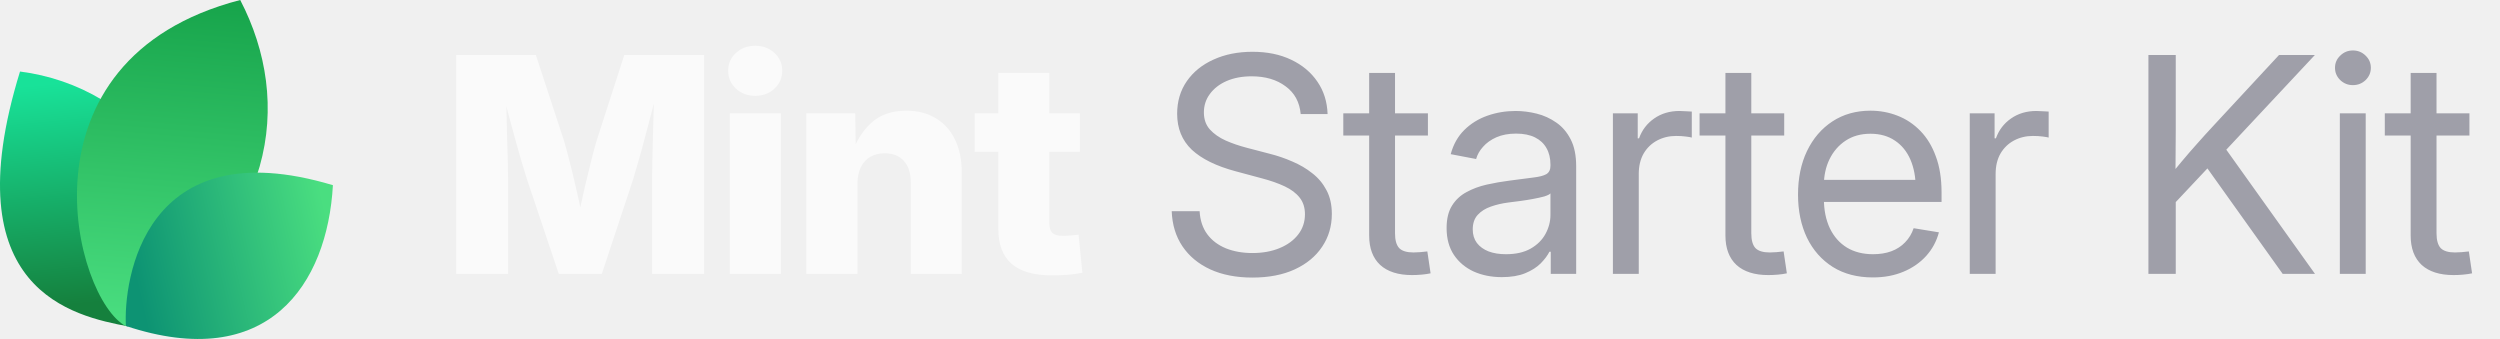
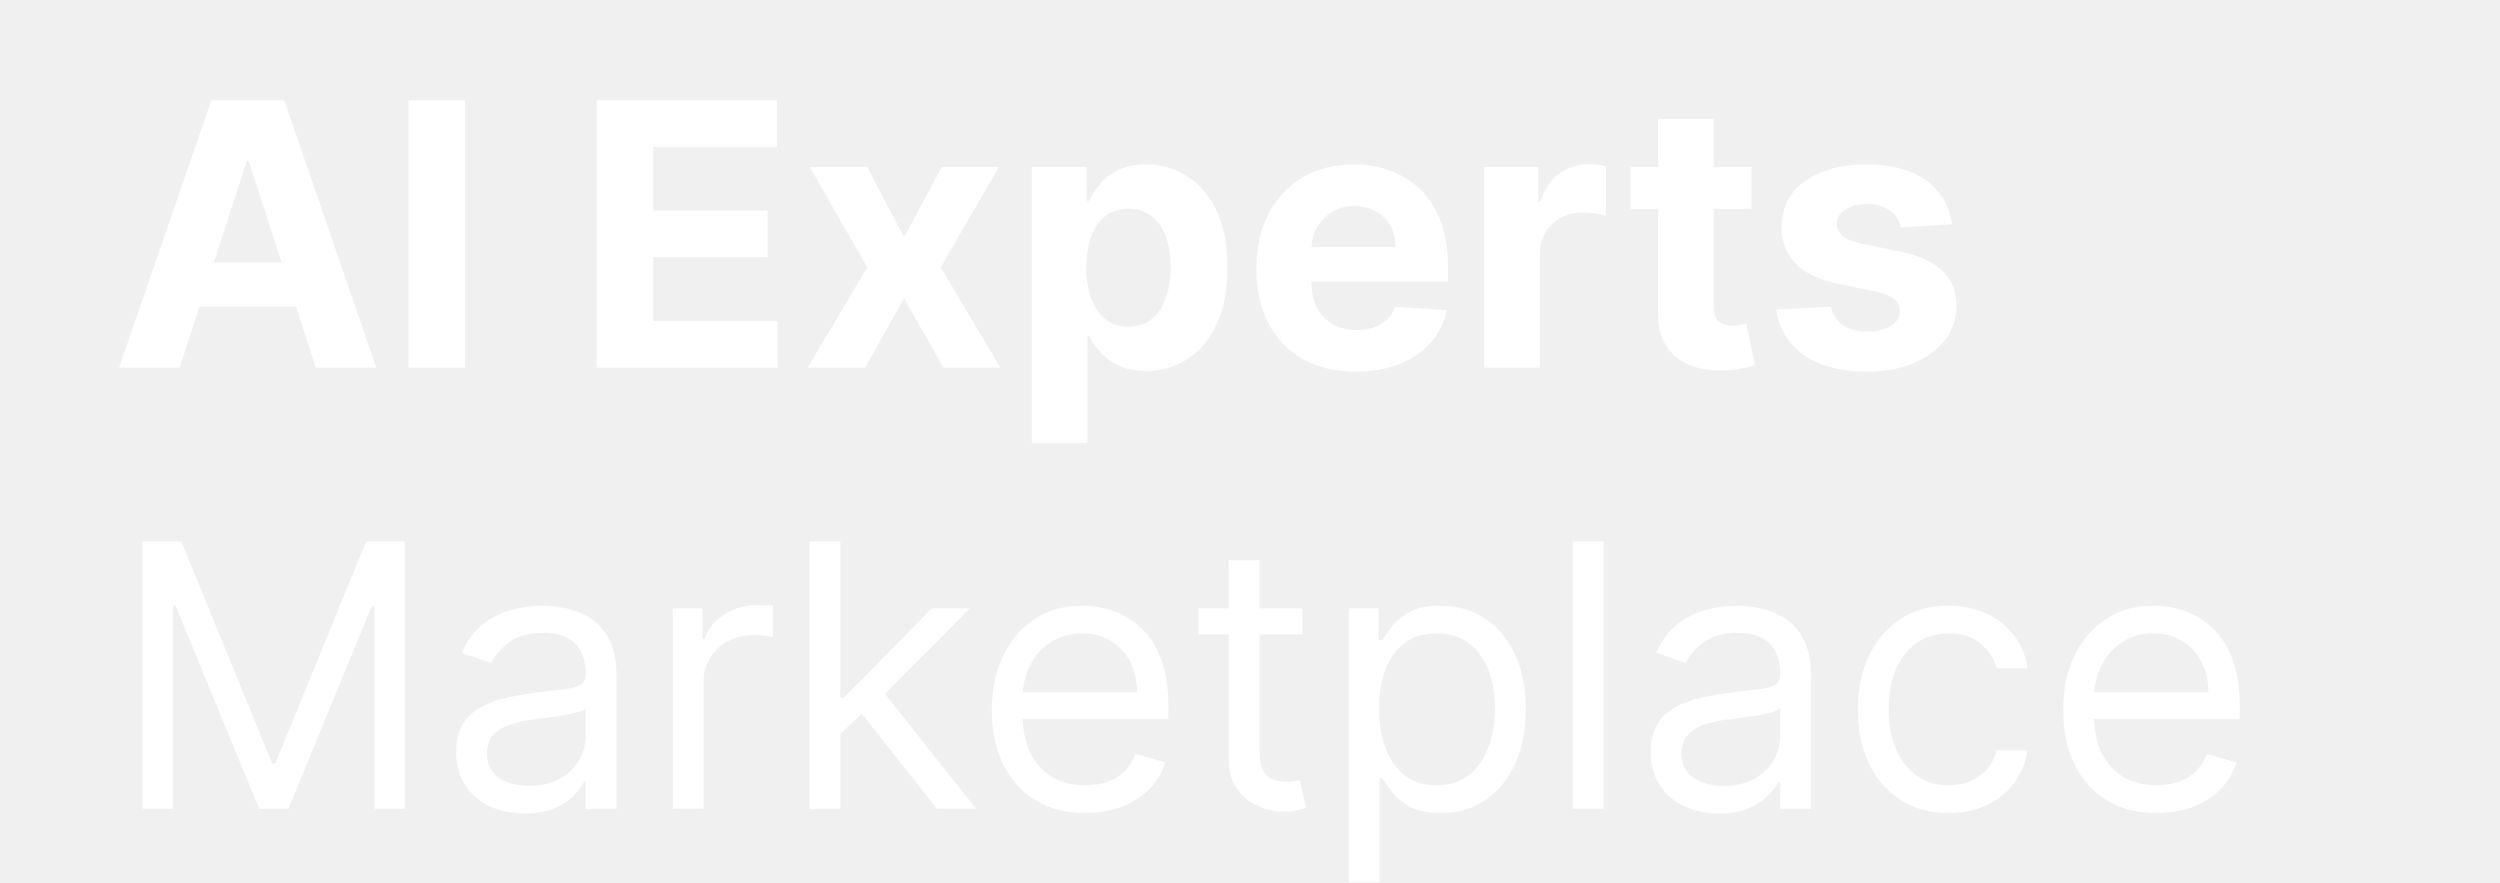
- <svg xmlns="http://www.w3.org/2000/svg" width="177" height="24" viewBox="0 0 177 24" fill="none">
-   <path d="M9.061 23.108C5.268 22.377 -3.391 20.627 1.417 5.064C9.634 6.099 16.973 14.064 9.061 23.108Z" fill="url(#paint0_linear_17557_2145)" />
-   <path d="M8.919 23.094C5.276 21.222 0.784 4.209 17.007 0C20.757 7.193 19.621 16.545 8.919 23.094Z" fill="url(#paint1_linear_17557_2145)" />
-   <path d="M8.914 23.079C8.735 19.882 10.159 9.085 23.57 13.111C23.181 20.123 18.984 26.418 8.914 23.079Z" fill="url(#paint2_linear_17557_2145)" />
-   <path d="M32.301 19.392V3.894H37.938L39.925 9.948C40.036 10.315 40.164 10.787 40.31 11.362C40.462 11.938 40.611 12.552 40.757 13.204C40.91 13.855 41.048 14.483 41.173 15.086C41.305 15.682 41.412 16.192 41.495 16.615H40.695C40.771 16.192 40.871 15.682 40.996 15.086C41.128 14.49 41.267 13.866 41.412 13.214C41.565 12.562 41.714 11.948 41.86 11.373C42.005 10.79 42.133 10.315 42.244 9.948L44.2 3.894H49.848V19.392H46.166V12.704C46.166 12.357 46.173 11.917 46.187 11.383C46.2 10.849 46.214 10.27 46.228 9.646C46.249 9.022 46.266 8.391 46.28 7.753C46.301 7.115 46.311 6.519 46.311 5.964H46.623C46.485 6.561 46.332 7.181 46.166 7.826C45.999 8.471 45.833 9.102 45.666 9.719C45.507 10.336 45.351 10.901 45.198 11.414C45.053 11.928 44.928 12.357 44.824 12.704L42.608 19.392H39.561L37.314 12.704C37.203 12.357 37.072 11.928 36.919 11.414C36.773 10.901 36.614 10.34 36.441 9.729C36.274 9.112 36.104 8.481 35.931 7.836C35.764 7.192 35.608 6.567 35.463 5.964H35.827C35.834 6.512 35.844 7.105 35.858 7.743C35.872 8.374 35.886 9.005 35.9 9.636C35.92 10.26 35.938 10.839 35.952 11.373C35.965 11.907 35.972 12.351 35.972 12.704V19.392H32.301ZM51.668 19.392V8.024H55.288V19.392H51.668ZM53.468 6.786C52.927 6.786 52.473 6.616 52.105 6.276C51.738 5.93 51.554 5.507 51.554 5.007C51.554 4.508 51.738 4.088 52.105 3.749C52.473 3.409 52.927 3.239 53.468 3.239C54.009 3.239 54.463 3.409 54.83 3.749C55.198 4.082 55.382 4.501 55.382 5.007C55.382 5.507 55.198 5.93 54.83 6.276C54.463 6.616 54.009 6.786 53.468 6.786ZM60.708 13.027V19.392H57.088V8.024H60.551L60.593 10.967H60.281C60.593 10.024 61.061 9.268 61.685 8.7C62.309 8.124 63.138 7.836 64.171 7.836C64.975 7.836 65.672 8.017 66.262 8.377C66.851 8.731 67.302 9.234 67.614 9.885C67.933 10.537 68.092 11.307 68.092 12.194V19.392H64.483V12.912C64.483 12.26 64.32 11.754 63.994 11.394C63.675 11.033 63.221 10.853 62.632 10.853C62.25 10.853 61.914 10.936 61.623 11.102C61.332 11.269 61.106 11.515 60.947 11.841C60.787 12.16 60.708 12.555 60.708 13.027ZM76.456 8.024V10.749H69.008V8.024H76.456ZM70.683 5.163H74.292V15.783C74.292 16.102 74.361 16.334 74.5 16.48C74.646 16.625 74.899 16.698 75.259 16.698C75.405 16.698 75.596 16.688 75.831 16.667C76.074 16.646 76.251 16.629 76.362 16.615L76.632 19.309C76.313 19.378 75.963 19.427 75.582 19.455C75.207 19.482 74.836 19.496 74.469 19.496C73.2 19.496 72.25 19.222 71.619 18.674C70.995 18.127 70.683 17.308 70.683 16.22V5.163Z" fill="#FAFAFA" />
-   <path d="M88.667 19.652C87.523 19.652 86.528 19.458 85.682 19.07C84.843 18.681 84.188 18.137 83.716 17.437C83.245 16.736 82.992 15.908 82.957 14.951H84.933C84.968 15.596 85.148 16.14 85.474 16.584C85.8 17.021 86.24 17.354 86.795 17.582C87.35 17.804 87.974 17.915 88.667 17.915C89.388 17.915 90.026 17.801 90.581 17.572C91.143 17.343 91.583 17.024 91.902 16.615C92.228 16.199 92.391 15.717 92.391 15.169C92.391 14.698 92.266 14.306 92.017 13.994C91.767 13.675 91.413 13.408 90.956 13.193C90.498 12.978 89.954 12.787 89.323 12.621L87.502 12.132C86.123 11.765 85.082 11.255 84.382 10.603C83.689 9.944 83.342 9.095 83.342 8.055C83.342 7.174 83.571 6.404 84.028 5.746C84.486 5.087 85.117 4.577 85.921 4.217C86.726 3.849 87.645 3.666 88.678 3.666C89.718 3.666 90.63 3.853 91.413 4.227C92.204 4.602 92.824 5.122 93.275 5.787C93.726 6.446 93.965 7.209 93.993 8.076H92.089C92.013 7.23 91.656 6.574 91.018 6.11C90.387 5.638 89.586 5.403 88.615 5.403C87.95 5.403 87.36 5.513 86.847 5.735C86.341 5.957 85.946 6.262 85.661 6.651C85.377 7.032 85.235 7.469 85.235 7.961C85.235 8.447 85.377 8.849 85.661 9.168C85.946 9.48 86.317 9.74 86.774 9.948C87.232 10.149 87.724 10.319 88.251 10.457L89.884 10.884C90.439 11.023 90.977 11.206 91.496 11.435C92.023 11.657 92.495 11.934 92.911 12.267C93.334 12.593 93.67 12.995 93.92 13.474C94.17 13.945 94.294 14.504 94.294 15.149C94.294 16.015 94.066 16.788 93.608 17.468C93.157 18.148 92.512 18.681 91.673 19.07C90.834 19.458 89.832 19.652 88.667 19.652ZM101.097 8.024V9.594H95.106V8.024H101.097ZM96.937 5.163H98.767V16.521C98.767 17 98.865 17.347 99.059 17.562C99.26 17.77 99.6 17.874 100.078 17.874C100.21 17.874 100.366 17.867 100.546 17.853C100.733 17.832 100.903 17.815 101.056 17.801L101.285 19.351C101.097 19.392 100.886 19.423 100.65 19.444C100.414 19.465 100.189 19.475 99.974 19.475C98.996 19.475 98.244 19.236 97.717 18.758C97.197 18.272 96.937 17.579 96.937 16.677V5.163ZM106.33 19.621C105.595 19.621 104.932 19.489 104.343 19.226C103.754 18.955 103.285 18.564 102.939 18.05C102.592 17.53 102.419 16.896 102.419 16.147C102.419 15.495 102.547 14.965 102.804 14.556C103.06 14.146 103.403 13.828 103.833 13.599C104.263 13.363 104.742 13.186 105.269 13.068C105.796 12.95 106.333 12.857 106.881 12.787C107.574 12.69 108.132 12.617 108.555 12.569C108.978 12.52 109.287 12.441 109.481 12.33C109.675 12.212 109.772 12.014 109.772 11.737V11.654C109.772 11.203 109.679 10.815 109.492 10.489C109.311 10.163 109.041 9.91 108.68 9.729C108.32 9.549 107.872 9.459 107.338 9.459C106.805 9.459 106.34 9.546 105.945 9.719C105.556 9.892 105.241 10.118 104.998 10.395C104.755 10.665 104.593 10.953 104.509 11.258L102.71 10.915C102.897 10.222 103.22 9.65 103.677 9.199C104.135 8.748 104.679 8.412 105.31 8.19C105.941 7.968 106.607 7.857 107.307 7.857C107.8 7.857 108.295 7.92 108.795 8.044C109.301 8.169 109.765 8.381 110.188 8.679C110.611 8.97 110.951 9.369 111.208 9.875C111.464 10.374 111.593 11.005 111.593 11.768V19.392H109.793V17.822H109.7C109.568 18.085 109.363 18.359 109.086 18.643C108.809 18.921 108.444 19.153 107.994 19.34C107.543 19.527 106.988 19.621 106.33 19.621ZM106.621 17.998C107.321 17.998 107.904 17.867 108.368 17.603C108.84 17.333 109.19 16.986 109.419 16.563C109.654 16.133 109.772 15.682 109.772 15.211V13.692C109.703 13.769 109.554 13.841 109.325 13.911C109.096 13.973 108.829 14.032 108.524 14.088C108.226 14.143 107.921 14.192 107.609 14.233C107.304 14.275 107.033 14.309 106.798 14.337C106.354 14.393 105.938 14.49 105.549 14.628C105.168 14.76 104.86 14.954 104.624 15.211C104.388 15.467 104.27 15.811 104.27 16.241C104.27 16.615 104.367 16.934 104.561 17.198C104.762 17.461 105.04 17.662 105.393 17.801C105.747 17.933 106.156 17.998 106.621 17.998ZM114.193 19.392V8.024H115.951V9.792H116.045C116.253 9.209 116.61 8.741 117.116 8.388C117.622 8.034 118.219 7.857 118.905 7.857C119.058 7.857 119.217 7.864 119.384 7.878C119.55 7.885 119.682 7.892 119.779 7.899V9.74C119.716 9.719 119.578 9.695 119.363 9.667C119.155 9.639 118.922 9.625 118.666 9.625C118.174 9.625 117.726 9.733 117.324 9.948C116.922 10.163 116.603 10.471 116.367 10.874C116.138 11.276 116.024 11.758 116.024 12.319V19.392H114.193ZM126.322 8.024V9.594H120.33V8.024H126.322ZM122.161 5.163H123.992V16.521C123.992 17 124.089 17.347 124.283 17.562C124.484 17.77 124.824 17.874 125.302 17.874C125.434 17.874 125.59 17.867 125.77 17.853C125.958 17.832 126.127 17.815 126.28 17.801L126.509 19.351C126.322 19.392 126.11 19.423 125.874 19.444C125.639 19.465 125.413 19.475 125.198 19.475C124.221 19.475 123.468 19.236 122.941 18.758C122.421 18.272 122.161 17.579 122.161 16.677V5.163ZM132.604 19.642C131.502 19.642 130.555 19.396 129.765 18.903C128.974 18.404 128.364 17.714 127.934 16.834C127.511 15.946 127.3 14.927 127.3 13.775C127.3 12.611 127.511 11.584 127.934 10.697C128.364 9.802 128.964 9.102 129.734 8.596C130.51 8.089 131.408 7.836 132.428 7.836C133.1 7.836 133.738 7.954 134.341 8.19C134.952 8.426 135.489 8.783 135.954 9.261C136.425 9.74 136.793 10.343 137.056 11.071C137.327 11.792 137.462 12.645 137.462 13.63V14.296H128.433V12.735H136.463L135.631 13.297C135.631 12.541 135.506 11.876 135.257 11.3C135.007 10.725 134.643 10.277 134.165 9.958C133.686 9.632 133.107 9.469 132.428 9.469C131.748 9.469 131.162 9.632 130.67 9.958C130.177 10.284 129.796 10.725 129.526 11.279C129.262 11.827 129.13 12.441 129.13 13.12V14.046C129.13 14.864 129.273 15.572 129.557 16.168C129.841 16.757 130.243 17.211 130.763 17.53C131.283 17.842 131.901 17.998 132.615 17.998C133.093 17.998 133.523 17.929 133.905 17.79C134.293 17.645 134.619 17.433 134.882 17.156C135.153 16.879 135.354 16.546 135.486 16.157L137.275 16.449C137.108 17.08 136.81 17.634 136.38 18.113C135.95 18.591 135.413 18.966 134.768 19.236C134.123 19.507 133.402 19.642 132.604 19.642ZM139.459 19.392V8.024H141.217V9.792H141.311C141.519 9.209 141.876 8.741 142.382 8.388C142.888 8.034 143.485 7.857 144.171 7.857C144.324 7.857 144.483 7.864 144.649 7.878C144.816 7.885 144.948 7.892 145.045 7.899V9.74C144.982 9.719 144.844 9.695 144.629 9.667C144.421 9.639 144.188 9.625 143.932 9.625C143.439 9.625 142.992 9.733 142.59 9.948C142.188 10.163 141.869 10.471 141.633 10.874C141.404 11.276 141.29 11.758 141.29 12.319V19.392H139.459ZM153.429 14.961V12.715C153.783 12.257 154.136 11.82 154.49 11.404C154.844 10.981 155.204 10.565 155.572 10.156C155.939 9.74 156.314 9.327 156.695 8.918L161.355 3.894H163.893L157.277 10.967H157.184L153.429 14.961ZM152.108 19.392V3.894H154.043V9.241L154.022 12.559L154.043 13.505V19.392H152.108ZM161.615 19.392L155.967 11.477L157.173 9.969L163.903 19.392H161.615ZM165.661 19.392V8.024H167.492V19.392H165.661ZM166.587 6.027C166.24 6.027 165.942 5.909 165.692 5.673C165.443 5.43 165.318 5.139 165.318 4.799C165.318 4.459 165.443 4.172 165.692 3.936C165.942 3.693 166.24 3.572 166.587 3.572C166.934 3.572 167.232 3.693 167.482 3.936C167.731 4.172 167.856 4.459 167.856 4.799C167.856 5.139 167.731 5.43 167.482 5.673C167.232 5.909 166.934 6.027 166.587 6.027ZM174.836 8.024V9.594H168.844V8.024H174.836ZM170.675 5.163H172.506V16.521C172.506 17 172.603 17.347 172.797 17.562C172.998 17.77 173.338 17.874 173.816 17.874C173.948 17.874 174.104 17.867 174.284 17.853C174.472 17.832 174.641 17.815 174.794 17.801L175.023 19.351C174.836 19.392 174.624 19.423 174.388 19.444C174.153 19.465 173.927 19.475 173.712 19.475C172.735 19.475 171.982 19.236 171.455 18.758C170.935 18.272 170.675 17.579 170.675 16.677V5.163Z" fill="#9F9FA9" />
+ <svg xmlns="http://www.w3.org/2000/svg" width="68" height="24" viewBox="0 0 68 24" fill="none">
+   <g clip-path="url(#clip0_190_3156)">
+     <path d="M4.886 10H3.238L5.749 2.727H7.73L10.237 10H8.589L6.768 4.389H6.711L4.886 10ZM4.783 7.141H8.675V8.342H4.783V7.141ZM12.65 2.727V10H11.113V2.727H12.65ZM16.23 10V2.727H21.13V3.995H17.767V5.728H20.878V6.996H17.767V8.732H21.145V10H16.23ZM23.589 4.545L24.59 6.452L25.616 4.545H27.168L25.588 7.273L27.211 10H25.666L24.59 8.114L23.532 10H21.969L23.589 7.273L22.026 4.545H23.589ZM28.067 12.046V4.545H29.558V5.462H29.625C29.692 5.315 29.788 5.166 29.913 5.014C30.041 4.86 30.207 4.732 30.41 4.631C30.616 4.527 30.872 4.474 31.177 4.474C31.575 4.474 31.942 4.579 32.278 4.787C32.614 4.993 32.883 5.304 33.084 5.721C33.286 6.135 33.386 6.655 33.386 7.28C33.386 7.888 33.288 8.402 33.091 8.821C32.897 9.238 32.632 9.554 32.296 9.769C31.962 9.982 31.588 10.089 31.174 10.089C30.88 10.089 30.631 10.04 30.424 9.943C30.221 9.846 30.054 9.724 29.924 9.577C29.794 9.428 29.694 9.278 29.625 9.126H29.579V12.046H28.067ZM29.547 7.273C29.547 7.597 29.592 7.88 29.682 8.121C29.772 8.363 29.902 8.551 30.073 8.686C30.243 8.819 30.451 8.885 30.694 8.885C30.941 8.885 31.149 8.817 31.319 8.683C31.49 8.545 31.619 8.356 31.706 8.114C31.797 7.87 31.841 7.59 31.841 7.273C31.841 6.958 31.798 6.681 31.71 6.442C31.622 6.203 31.493 6.016 31.323 5.881C31.152 5.746 30.943 5.678 30.694 5.678C30.448 5.678 30.24 5.743 30.069 5.874C29.901 6.004 29.772 6.188 29.682 6.428C29.592 6.667 29.547 6.948 29.547 7.273ZM36.88 10.107C36.319 10.107 35.837 9.993 35.432 9.766C35.029 9.536 34.719 9.212 34.501 8.793C34.283 8.371 34.175 7.873 34.175 7.298C34.175 6.737 34.283 6.244 34.501 5.82C34.719 5.397 35.026 5.066 35.421 4.83C35.819 4.593 36.285 4.474 36.82 4.474C37.18 4.474 37.515 4.532 37.825 4.648C38.138 4.762 38.41 4.934 38.642 5.163C38.876 5.393 39.059 5.682 39.189 6.03C39.319 6.375 39.384 6.78 39.384 7.244V7.66H34.778V6.722H37.96C37.96 6.505 37.913 6.312 37.818 6.143C37.723 5.975 37.592 5.844 37.424 5.749C37.258 5.652 37.065 5.604 36.845 5.604C36.615 5.604 36.412 5.657 36.234 5.763C36.059 5.868 35.922 6.009 35.822 6.186C35.723 6.361 35.672 6.557 35.67 6.772V7.663C35.67 7.933 35.719 8.166 35.819 8.363C35.92 8.559 36.064 8.711 36.248 8.817C36.433 8.924 36.652 8.977 36.905 8.977C37.073 8.977 37.227 8.954 37.367 8.906C37.507 8.859 37.626 8.788 37.726 8.693C37.825 8.598 37.901 8.482 37.953 8.345L39.352 8.438C39.281 8.774 39.136 9.067 38.915 9.318C38.697 9.567 38.416 9.761 38.07 9.901C37.727 10.038 37.33 10.107 36.88 10.107ZM40.371 10V4.545H41.838V5.497H41.895C41.994 5.159 42.161 4.903 42.395 4.73C42.63 4.555 42.9 4.467 43.205 4.467C43.281 4.467 43.362 4.472 43.45 4.482C43.538 4.491 43.615 4.504 43.681 4.521V5.863C43.61 5.842 43.512 5.823 43.386 5.806C43.261 5.79 43.146 5.781 43.042 5.781C42.819 5.781 42.62 5.83 42.445 5.927C42.272 6.022 42.135 6.154 42.033 6.325C41.934 6.495 41.884 6.692 41.884 6.914V10H40.371ZM47.638 4.545V5.682H44.353V4.545H47.638ZM45.099 3.239H46.611V8.324C46.611 8.464 46.633 8.572 46.675 8.651C46.718 8.726 46.777 8.78 46.853 8.81C46.931 8.841 47.021 8.857 47.123 8.857C47.194 8.857 47.265 8.851 47.336 8.839C47.407 8.825 47.461 8.814 47.499 8.807L47.737 9.933C47.661 9.956 47.555 9.983 47.418 10.014C47.28 10.047 47.113 10.068 46.917 10.075C46.552 10.089 46.233 10.04 45.958 9.929C45.686 9.818 45.474 9.645 45.322 9.411C45.171 9.176 45.096 8.88 45.099 8.523V3.239ZM53.093 6.101L51.708 6.186C51.685 6.068 51.634 5.961 51.556 5.866C51.477 5.769 51.374 5.692 51.247 5.636C51.121 5.576 50.971 5.547 50.796 5.547C50.561 5.547 50.364 5.597 50.203 5.696C50.042 5.793 49.961 5.923 49.961 6.087C49.961 6.217 50.013 6.327 50.117 6.417C50.221 6.507 50.4 6.579 50.654 6.634L51.641 6.832C52.171 6.941 52.566 7.116 52.827 7.358C53.087 7.599 53.218 7.917 53.218 8.31C53.218 8.667 53.112 8.981 52.901 9.251C52.693 9.521 52.407 9.731 52.042 9.883C51.68 10.032 51.262 10.107 50.788 10.107C50.066 10.107 49.491 9.956 49.063 9.656C48.636 9.353 48.387 8.941 48.313 8.42L49.801 8.342C49.846 8.562 49.955 8.73 50.128 8.846C50.301 8.96 50.522 9.016 50.792 9.016C51.057 9.016 51.27 8.965 51.431 8.864C51.595 8.759 51.678 8.626 51.68 8.462C51.678 8.325 51.62 8.213 51.506 8.125C51.392 8.035 51.217 7.966 50.98 7.919L50.036 7.731C49.503 7.624 49.106 7.44 48.846 7.177C48.588 6.914 48.459 6.579 48.459 6.172C48.459 5.822 48.554 5.52 48.743 5.266C48.935 5.013 49.203 4.818 49.549 4.68C49.897 4.543 50.304 4.474 50.771 4.474C51.46 4.474 52.002 4.62 52.397 4.911C52.795 5.202 53.027 5.599 53.093 6.101ZM3.881 14.727H4.932L7.403 20.764H7.489L9.96 14.727H11.011V22H10.188V16.474H10.117L7.844 22H7.048L4.776 16.474H4.705V22H3.881V14.727ZM14.269 22.128C13.923 22.128 13.609 22.063 13.328 21.933C13.046 21.8 12.822 21.609 12.656 21.361C12.491 21.11 12.408 20.807 12.408 20.452C12.408 20.139 12.469 19.886 12.592 19.692C12.716 19.495 12.88 19.341 13.086 19.23C13.292 19.119 13.519 19.036 13.768 18.982C14.019 18.925 14.271 18.88 14.524 18.847C14.856 18.804 15.124 18.772 15.33 18.751C15.539 18.727 15.69 18.688 15.785 18.634C15.882 18.579 15.931 18.484 15.931 18.349V18.321C15.931 17.971 15.835 17.698 15.643 17.504C15.454 17.31 15.166 17.213 14.78 17.213C14.38 17.213 14.066 17.301 13.839 17.476C13.612 17.651 13.452 17.838 13.36 18.037L12.564 17.753C12.706 17.421 12.896 17.163 13.132 16.979C13.371 16.792 13.632 16.662 13.914 16.588C14.198 16.512 14.477 16.474 14.752 16.474C14.927 16.474 15.128 16.496 15.355 16.538C15.585 16.579 15.806 16.663 16.019 16.791C16.235 16.918 16.413 17.111 16.556 17.369C16.698 17.627 16.769 17.973 16.769 18.406V22H15.931V21.261H15.888C15.831 21.38 15.736 21.506 15.604 21.641C15.471 21.776 15.295 21.891 15.075 21.986C14.855 22.081 14.586 22.128 14.269 22.128ZM14.396 21.375C14.728 21.375 15.007 21.31 15.235 21.18C15.464 21.049 15.637 20.881 15.753 20.675C15.871 20.47 15.931 20.253 15.931 20.026V19.259C15.895 19.301 15.817 19.34 15.696 19.376C15.578 19.409 15.441 19.438 15.284 19.465C15.13 19.488 14.98 19.509 14.833 19.528C14.689 19.545 14.572 19.559 14.482 19.571C14.264 19.599 14.06 19.646 13.871 19.709C13.684 19.771 13.532 19.865 13.416 19.99C13.303 20.113 13.246 20.281 13.246 20.494C13.246 20.785 13.354 21.006 13.569 21.155C13.787 21.302 14.063 21.375 14.396 21.375ZM18.298 22V16.546H19.108V17.369H19.165C19.264 17.099 19.444 16.88 19.704 16.712C19.965 16.544 20.259 16.46 20.585 16.46C20.647 16.46 20.724 16.461 20.816 16.464C20.908 16.466 20.978 16.47 21.026 16.474V17.327C20.997 17.32 20.932 17.309 20.83 17.295C20.731 17.278 20.625 17.27 20.514 17.27C20.249 17.27 20.012 17.326 19.804 17.437C19.598 17.546 19.435 17.697 19.314 17.891C19.195 18.083 19.136 18.302 19.136 18.548V22H18.298ZM22.8 20.011L22.786 18.974H22.956L25.343 16.546H26.38L23.837 19.116H23.766L22.8 20.011ZM22.019 22V14.727H22.857V22H22.019ZM25.485 22L23.354 19.301L23.951 18.719L26.55 22H25.485ZM29.521 22.114C28.995 22.114 28.542 21.998 28.161 21.766C27.782 21.531 27.489 21.204 27.284 20.785C27.08 20.364 26.978 19.874 26.978 19.315C26.978 18.757 27.08 18.264 27.284 17.838C27.489 17.41 27.776 17.076 28.143 16.837C28.512 16.595 28.943 16.474 29.436 16.474C29.72 16.474 30 16.522 30.277 16.616C30.554 16.711 30.806 16.865 31.034 17.078C31.261 17.289 31.442 17.568 31.577 17.916C31.712 18.264 31.779 18.693 31.779 19.202V19.557H27.575V18.832H30.927C30.927 18.525 30.866 18.25 30.742 18.009C30.622 17.767 30.449 17.576 30.224 17.437C30.001 17.297 29.739 17.227 29.436 17.227C29.102 17.227 28.813 17.31 28.569 17.476C28.328 17.639 28.142 17.852 28.012 18.115C27.881 18.378 27.816 18.66 27.816 18.96V19.443C27.816 19.855 27.887 20.204 28.029 20.491C28.174 20.775 28.374 20.991 28.629 21.141C28.885 21.287 29.182 21.361 29.521 21.361C29.741 21.361 29.94 21.33 30.117 21.268C30.297 21.204 30.452 21.11 30.583 20.984C30.713 20.857 30.813 20.698 30.884 20.509L31.694 20.736C31.609 21.01 31.466 21.252 31.264 21.46C31.063 21.666 30.815 21.827 30.519 21.943C30.223 22.057 29.89 22.114 29.521 22.114ZM35.426 16.546V17.256H32.6V16.546H35.426ZM33.423 15.239H34.261V20.438C34.261 20.674 34.296 20.852 34.364 20.97C34.435 21.086 34.526 21.164 34.634 21.204C34.746 21.242 34.863 21.261 34.986 21.261C35.078 21.261 35.154 21.257 35.213 21.247C35.272 21.235 35.32 21.226 35.355 21.219L35.526 21.972C35.469 21.993 35.39 22.014 35.288 22.035C35.186 22.059 35.057 22.071 34.901 22.071C34.664 22.071 34.432 22.02 34.205 21.918C33.98 21.817 33.793 21.662 33.644 21.453C33.497 21.245 33.423 20.982 33.423 20.665V15.239ZM36.687 24.046V16.546H37.497V17.412H37.596C37.658 17.317 37.743 17.197 37.852 17.05C37.963 16.901 38.122 16.768 38.328 16.652C38.536 16.534 38.818 16.474 39.173 16.474C39.632 16.474 40.037 16.589 40.387 16.819C40.738 17.049 41.011 17.374 41.208 17.796C41.404 18.217 41.502 18.714 41.502 19.287C41.502 19.865 41.404 20.365 41.208 20.789C41.011 21.21 40.739 21.537 40.391 21.769C40.043 21.999 39.642 22.114 39.187 22.114C38.837 22.114 38.556 22.056 38.345 21.94C38.135 21.821 37.972 21.688 37.859 21.538C37.745 21.387 37.658 21.261 37.596 21.162H37.525V24.046H36.687ZM37.511 19.273C37.511 19.685 37.571 20.048 37.692 20.363C37.813 20.675 37.989 20.921 38.221 21.098C38.453 21.273 38.737 21.361 39.073 21.361C39.424 21.361 39.716 21.268 39.95 21.084C40.187 20.897 40.365 20.646 40.483 20.331C40.604 20.014 40.664 19.661 40.664 19.273C40.664 18.889 40.605 18.544 40.487 18.236C40.371 17.926 40.194 17.681 39.958 17.501C39.723 17.318 39.428 17.227 39.073 17.227C38.732 17.227 38.446 17.314 38.214 17.486C37.982 17.657 37.807 17.896 37.688 18.204C37.57 18.509 37.511 18.866 37.511 19.273ZM43.619 14.727V22H42.781V14.727H43.619ZM46.759 22.128C46.413 22.128 46.1 22.063 45.818 21.933C45.536 21.8 45.312 21.609 45.147 21.361C44.981 21.11 44.898 20.807 44.898 20.452C44.898 20.139 44.96 19.886 45.083 19.692C45.206 19.495 45.37 19.341 45.576 19.23C45.782 19.119 46.01 19.036 46.258 18.982C46.509 18.925 46.761 18.88 47.015 18.847C47.346 18.804 47.615 18.772 47.821 18.751C48.029 18.727 48.181 18.688 48.275 18.634C48.372 18.579 48.421 18.484 48.421 18.349V18.321C48.421 17.971 48.325 17.698 48.133 17.504C47.944 17.31 47.656 17.213 47.27 17.213C46.87 17.213 46.556 17.301 46.329 17.476C46.102 17.651 45.942 17.838 45.85 18.037L45.054 17.753C45.196 17.421 45.386 17.163 45.623 16.979C45.862 16.792 46.122 16.662 46.404 16.588C46.688 16.512 46.967 16.474 47.242 16.474C47.417 16.474 47.618 16.496 47.846 16.538C48.075 16.579 48.297 16.663 48.51 16.791C48.725 16.918 48.904 17.111 49.046 17.369C49.188 17.627 49.259 17.973 49.259 18.406V22H48.421V21.261H48.378C48.321 21.38 48.227 21.506 48.094 21.641C47.962 21.776 47.785 21.891 47.565 21.986C47.345 22.081 47.076 22.128 46.759 22.128ZM46.887 21.375C47.218 21.375 47.498 21.31 47.725 21.18C47.954 21.049 48.127 20.881 48.243 20.675C48.362 20.47 48.421 20.253 48.421 20.026V19.259C48.385 19.301 48.307 19.34 48.186 19.376C48.068 19.409 47.931 19.438 47.775 19.465C47.621 19.488 47.47 19.509 47.324 19.528C47.179 19.545 47.062 19.559 46.972 19.571C46.754 19.599 46.55 19.646 46.361 19.709C46.174 19.771 46.023 19.865 45.907 19.99C45.793 20.113 45.736 20.281 45.736 20.494C45.736 20.785 45.844 21.006 46.059 21.155C46.277 21.302 46.553 21.375 46.887 21.375ZM53.004 22.114C52.493 22.114 52.053 21.993 51.683 21.751C51.314 21.51 51.03 21.177 50.831 20.754C50.632 20.33 50.533 19.846 50.533 19.301C50.533 18.747 50.635 18.258 50.838 17.834C51.044 17.408 51.331 17.076 51.698 16.837C52.067 16.595 52.498 16.474 52.99 16.474C53.374 16.474 53.719 16.546 54.027 16.688C54.335 16.829 54.587 17.028 54.784 17.284C54.98 17.54 55.102 17.838 55.149 18.179H54.311C54.247 17.93 54.105 17.71 53.885 17.518C53.667 17.324 53.374 17.227 53.004 17.227C52.678 17.227 52.391 17.312 52.145 17.483C51.901 17.651 51.711 17.889 51.573 18.197C51.438 18.502 51.371 18.861 51.371 19.273C51.371 19.694 51.437 20.061 51.57 20.374C51.705 20.686 51.894 20.929 52.138 21.102C52.384 21.274 52.673 21.361 53.004 21.361C53.222 21.361 53.42 21.323 53.597 21.247C53.775 21.171 53.925 21.062 54.048 20.921C54.172 20.778 54.259 20.608 54.311 20.409H55.149C55.102 20.731 54.985 21.021 54.798 21.279C54.613 21.535 54.368 21.738 54.063 21.89C53.76 22.039 53.407 22.114 53.004 22.114ZM58.661 22.114C58.136 22.114 57.682 21.998 57.301 21.766C56.922 21.531 56.63 21.204 56.424 20.785C56.221 20.364 56.119 19.874 56.119 19.315C56.119 18.757 56.221 18.264 56.424 17.838C56.63 17.41 56.917 17.076 57.284 16.837C57.653 16.595 58.084 16.474 58.576 16.474C58.86 16.474 59.141 16.522 59.418 16.616C59.695 16.711 59.947 16.865 60.174 17.078C60.401 17.289 60.583 17.568 60.718 17.916C60.852 18.264 60.92 18.693 60.92 19.202V19.557H56.715V18.832H60.068C60.068 18.525 60.006 18.25 59.883 18.009C59.762 17.767 59.589 17.576 59.364 17.437C59.142 17.297 58.879 17.227 58.576 17.227C58.242 17.227 57.953 17.31 57.71 17.476C57.468 17.639 57.282 17.852 57.152 18.115C57.022 18.378 56.957 18.66 56.957 18.96V19.443C56.957 19.855 57.028 20.204 57.17 20.491C57.314 20.775 57.514 20.991 57.77 21.141C58.026 21.287 58.323 21.361 58.661 21.361C58.882 21.361 59.08 21.33 59.258 21.268C59.438 21.204 59.593 21.11 59.723 20.984C59.853 20.857 59.954 20.698 60.025 20.509L60.835 20.736C60.749 21.01 60.606 21.252 60.405 21.46C60.204 21.666 59.955 21.827 59.659 21.943C59.363 22.057 59.031 22.114 58.661 22.114Z" fill="white" />
+   </g>
  <defs>
-     <linearGradient id="paint0_linear_17557_2145" x1="3.776" y1="5.916" x2="5.232" y2="21.559" gradientUnits="userSpaceOnUse">
-       <stop stop-color="#18E299" />
-       <stop offset="1" stop-color="#15803D" />
-     </linearGradient>
-     <linearGradient id="paint1_linear_17557_2145" x1="12.171" y1="-0.718" x2="10.19" y2="22.983" gradientUnits="userSpaceOnUse">
-       <stop stop-color="#16A34A" />
-       <stop offset="1" stop-color="#4ADE80" />
-     </linearGradient>
-     <linearGradient id="paint2_linear_17557_2145" x1="23.133" y1="15.353" x2="9.338" y2="18.52" gradientUnits="userSpaceOnUse">
-       <stop stop-color="#4ADE80" />
-       <stop offset="1" stop-color="#0D9373" />
-     </linearGradient>
+     <clipPath id="clip0_190_3156">
+       <rect width="68" height="24" fill="white" />
+     </clipPath>
  </defs>
</svg>
